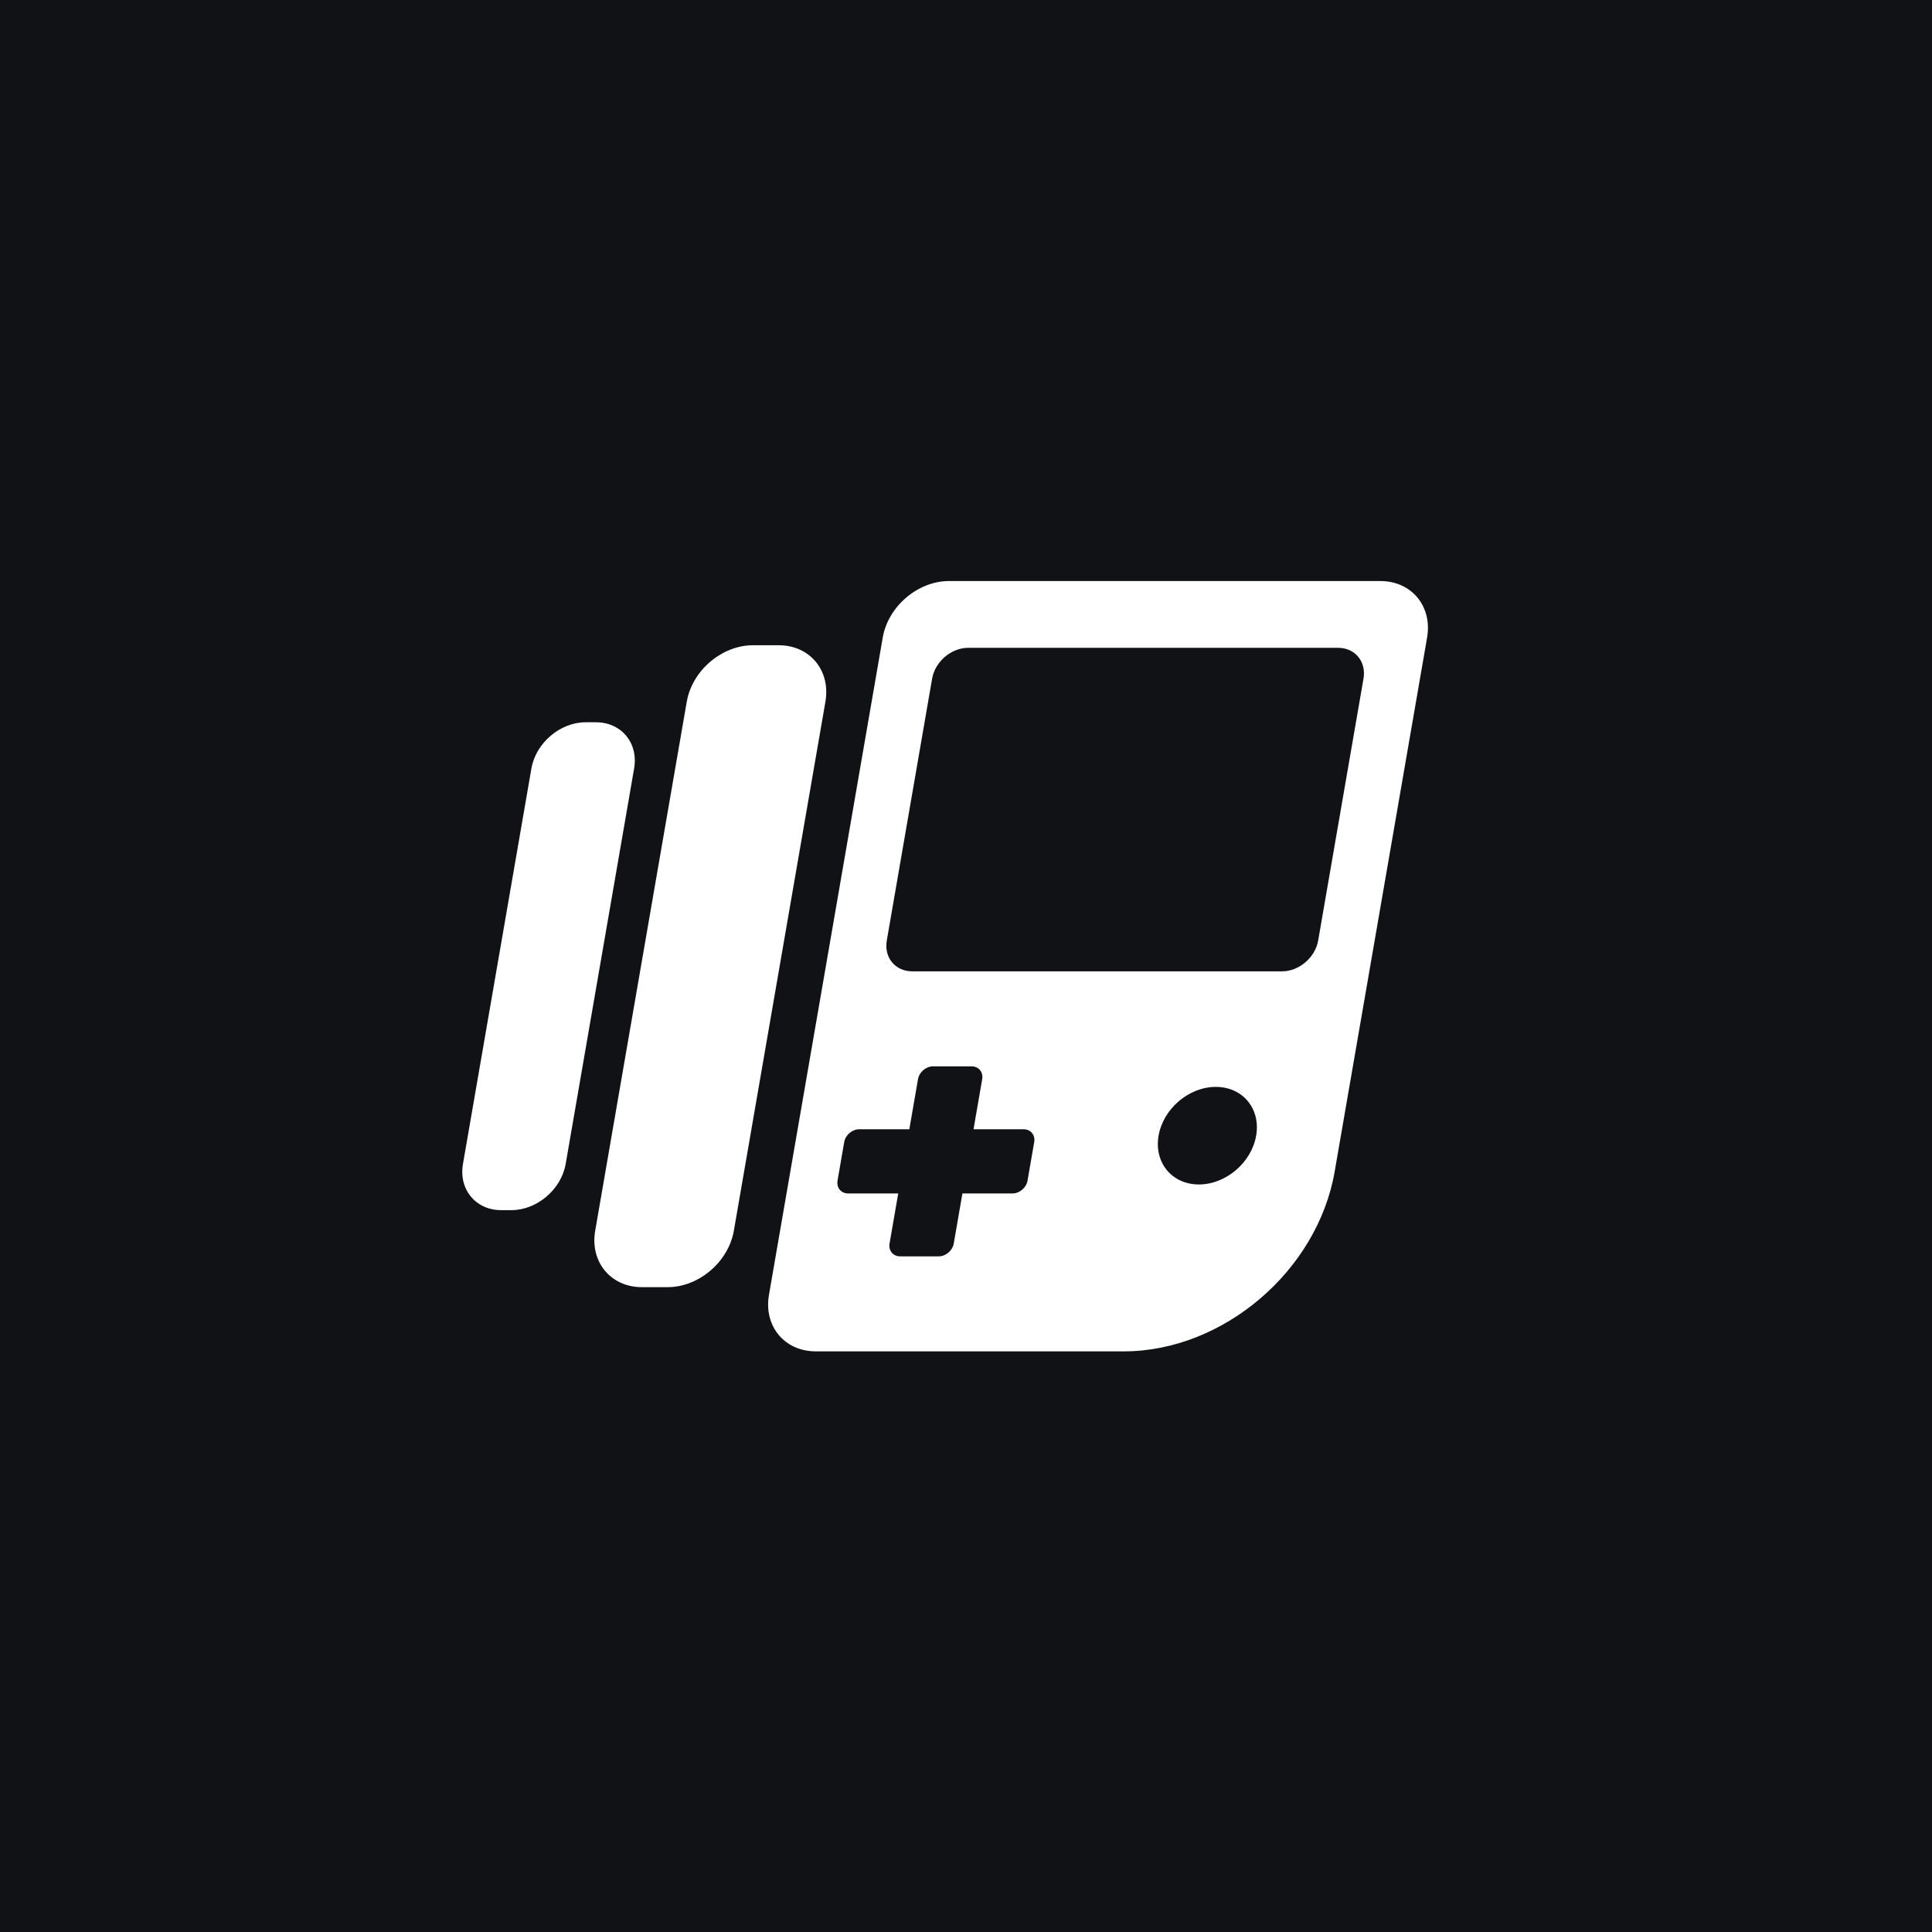
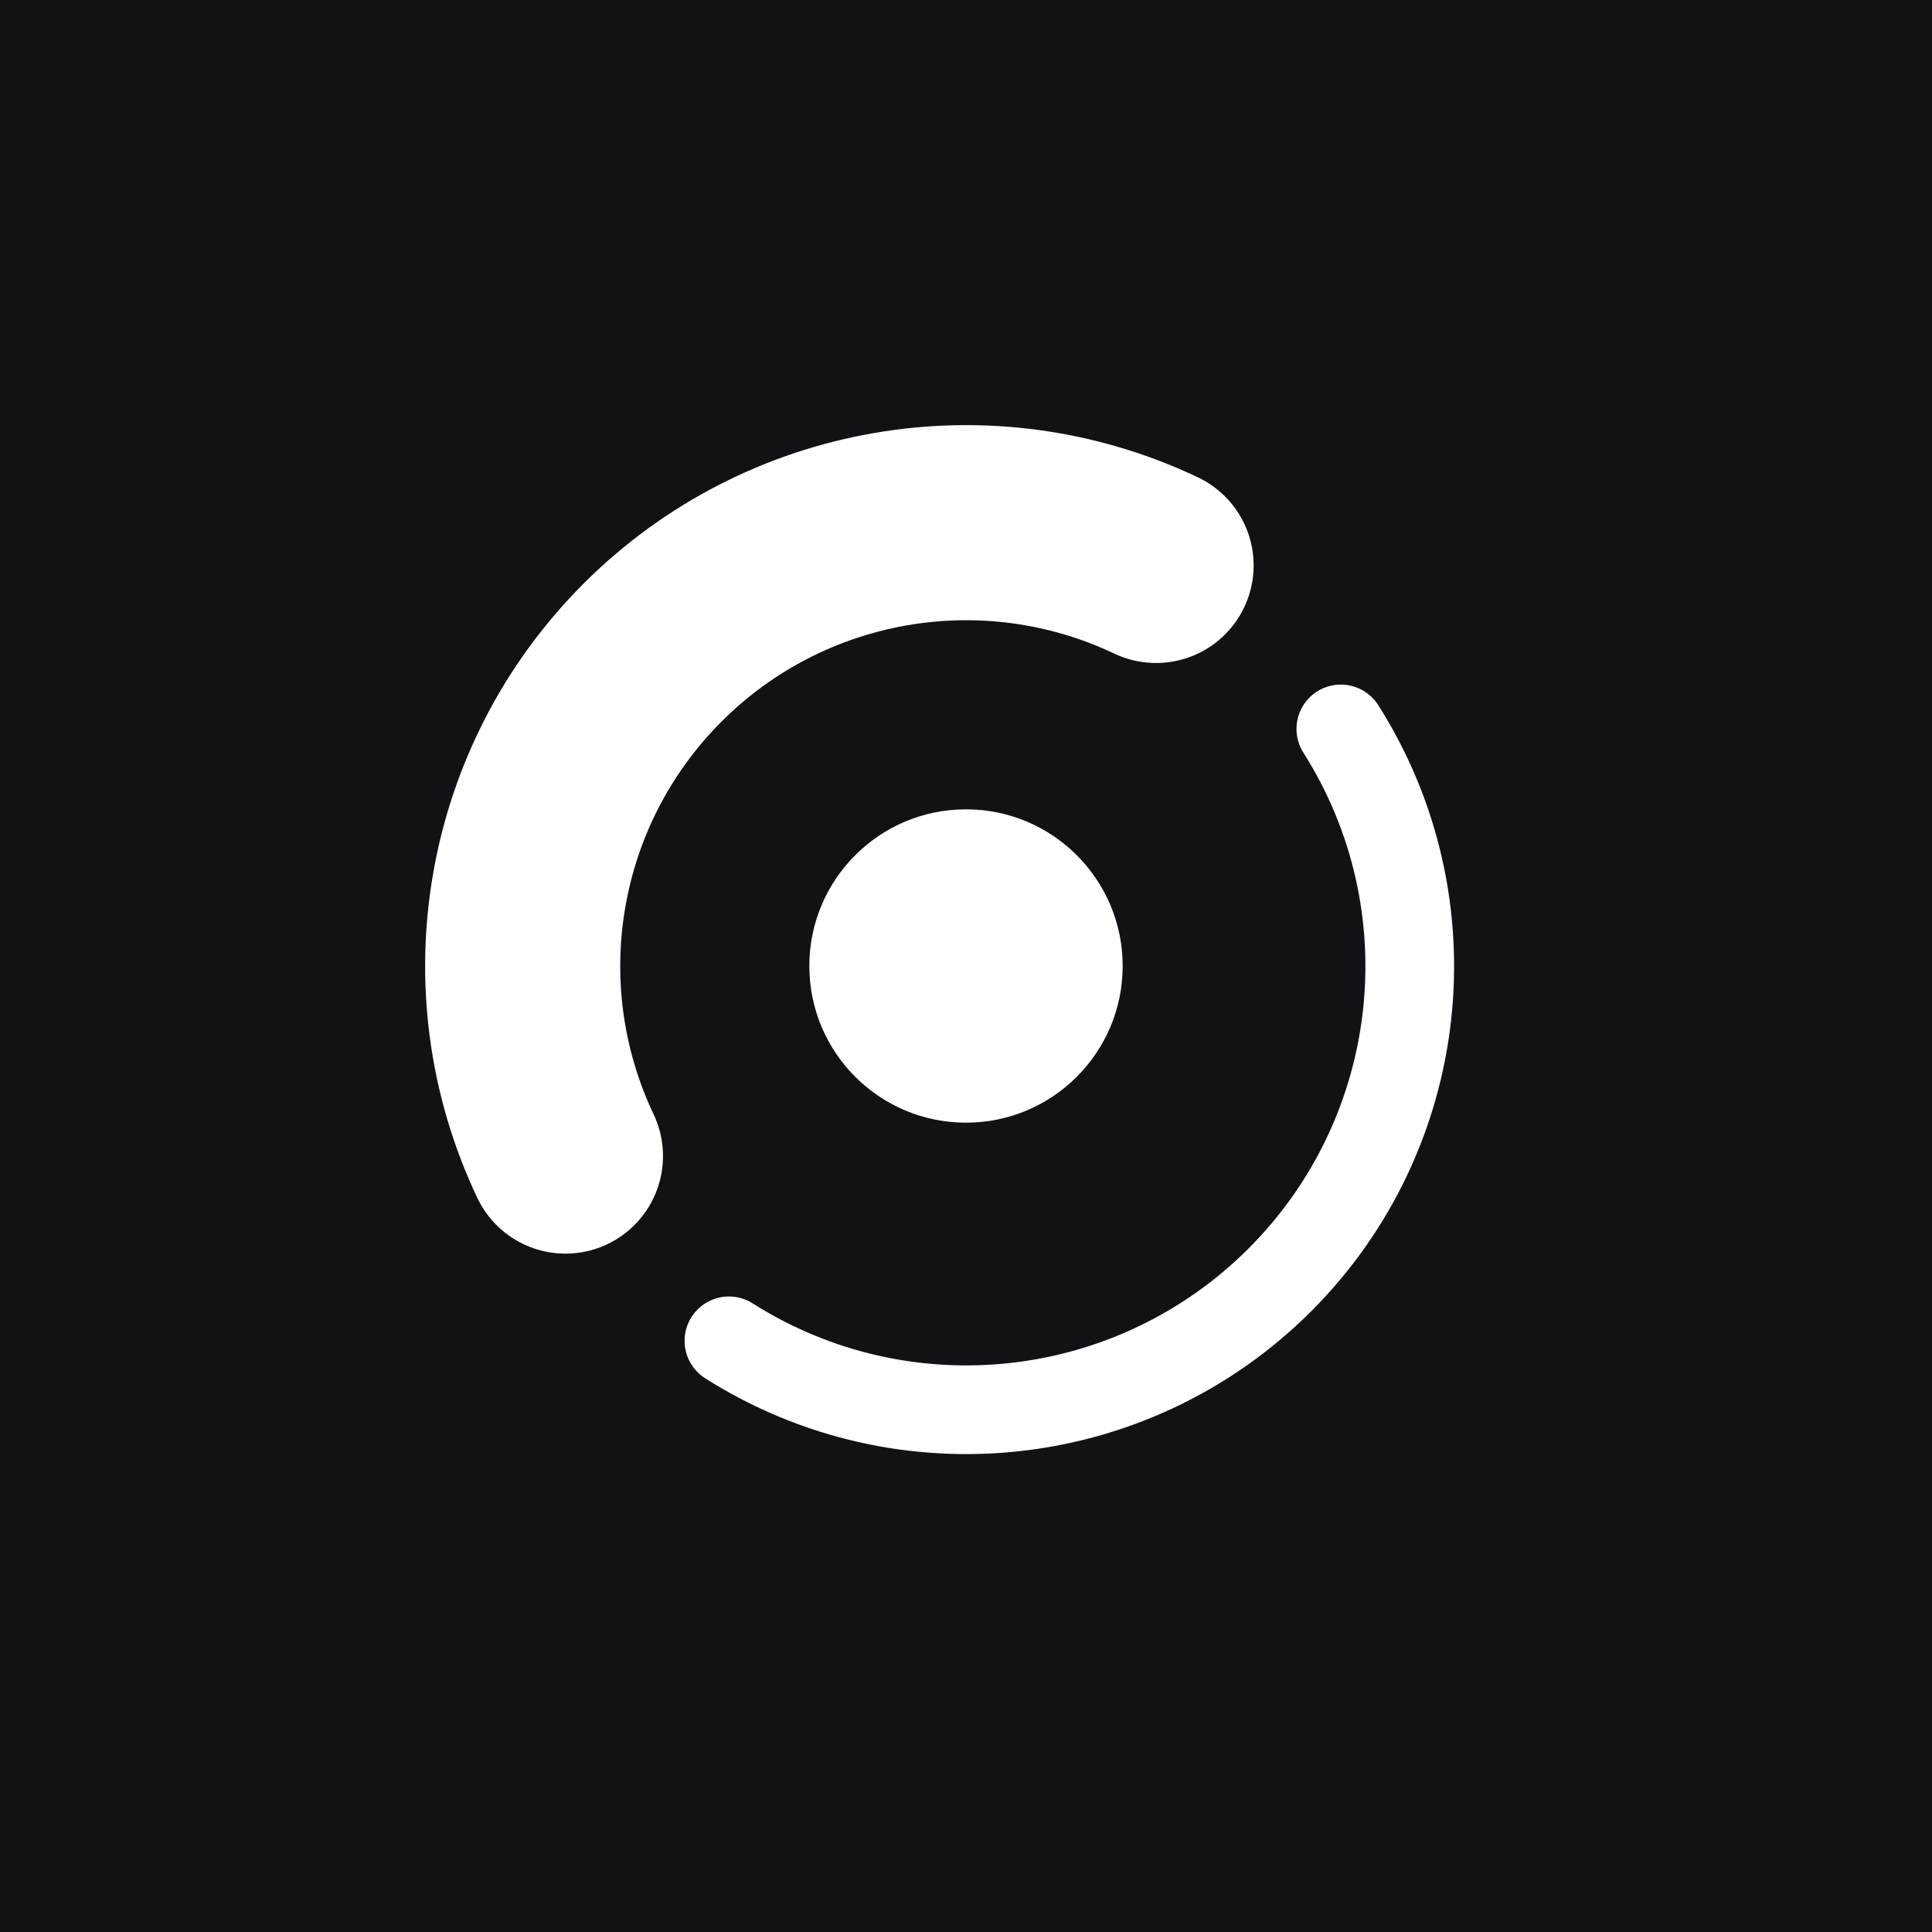
<svg xmlns="http://www.w3.org/2000/svg" viewBox="0 0 512 512">
  <rect width="512" height="512" fill="#111216" />
-   <g transform="translate(79.94 88.90) scale(0.6543)">
-     <g id="icon" transform="matrix(1.04 0 -0.18 1.04 106.2 99.47)">
-       <path fill="#FFFFFF" d="M18 55H22A18 18 0 0 1 40 73V227A18 18 0 0 1 22 245H18A18 18 0 0 1 0 227V73A18 18 0 0 1 18 55Z" />
-       <path fill="#FFFFFF" d="M78 25H88A22 22 0 0 1 110 47V253A22 22 0 0 1 88 275H78A22 22 0 0 1 56 253V47A22 22 0 0 1 78 25Z" />
-       <path fill="#FFFFFF" d="M150 0H318A22 22 0 0 1 340 22V230A70 70 0 0 1 270 300H150A22 22 0 0 1 128 278V22A22 22 0 0 1 150 0Z" />
-       <path fill="#111216" d="M162 26H306A12 12 0 0 1 318 38V140A12 12 0 0 1 306 152H162A12 12 0 0 1 150 140V38A12 12 0 0 1 162 26Z" />
-       <path fill="#111216" d="M171.5 194A5 5 0 0 1 176.5 189H191.5A5 5 0 0 1 196.5 194V213.5H216A5 5 0 0 1 221 218.5V233.5A5 5 0 0 1 216 238.5H196.5V258A5 5 0 0 1 191.5 263H176.5A5 5 0 0 1 171.5 258V238.5H152A5 5 0 0 1 147 233.5V218.5A5 5 0 0 1 152 213.5H171.5Z" />
-       <path fill="#111216" d="M269 216A19 19 0 1 0 307 216A19 19 0 1 0 269 216Z" />
+   <g transform="translate(55.45 55.45) scale(0.7834)">
+     <g id="icon">
+       <g class="ns-ring">
+         <circle cx="256" cy="256" r="183" fill="none" />
+         <path fill="none" stroke="#FFFFFF" stroke-width="66" stroke-linecap="round" d="M120.5 320.3A150 150 0 0 1 320.3 120.5" />
+         <path fill="none" stroke="#FFFFFF" stroke-width="30" stroke-linecap="round" d="M382.8 175.8A150 150 0 0 1 175.8 382.8" />
+       </g>
+       <circle class="ns-pupil" cx="256.0" cy="256.0" r="53" fill="#FFFFFF" />
    </g>
  </g>
</svg>
